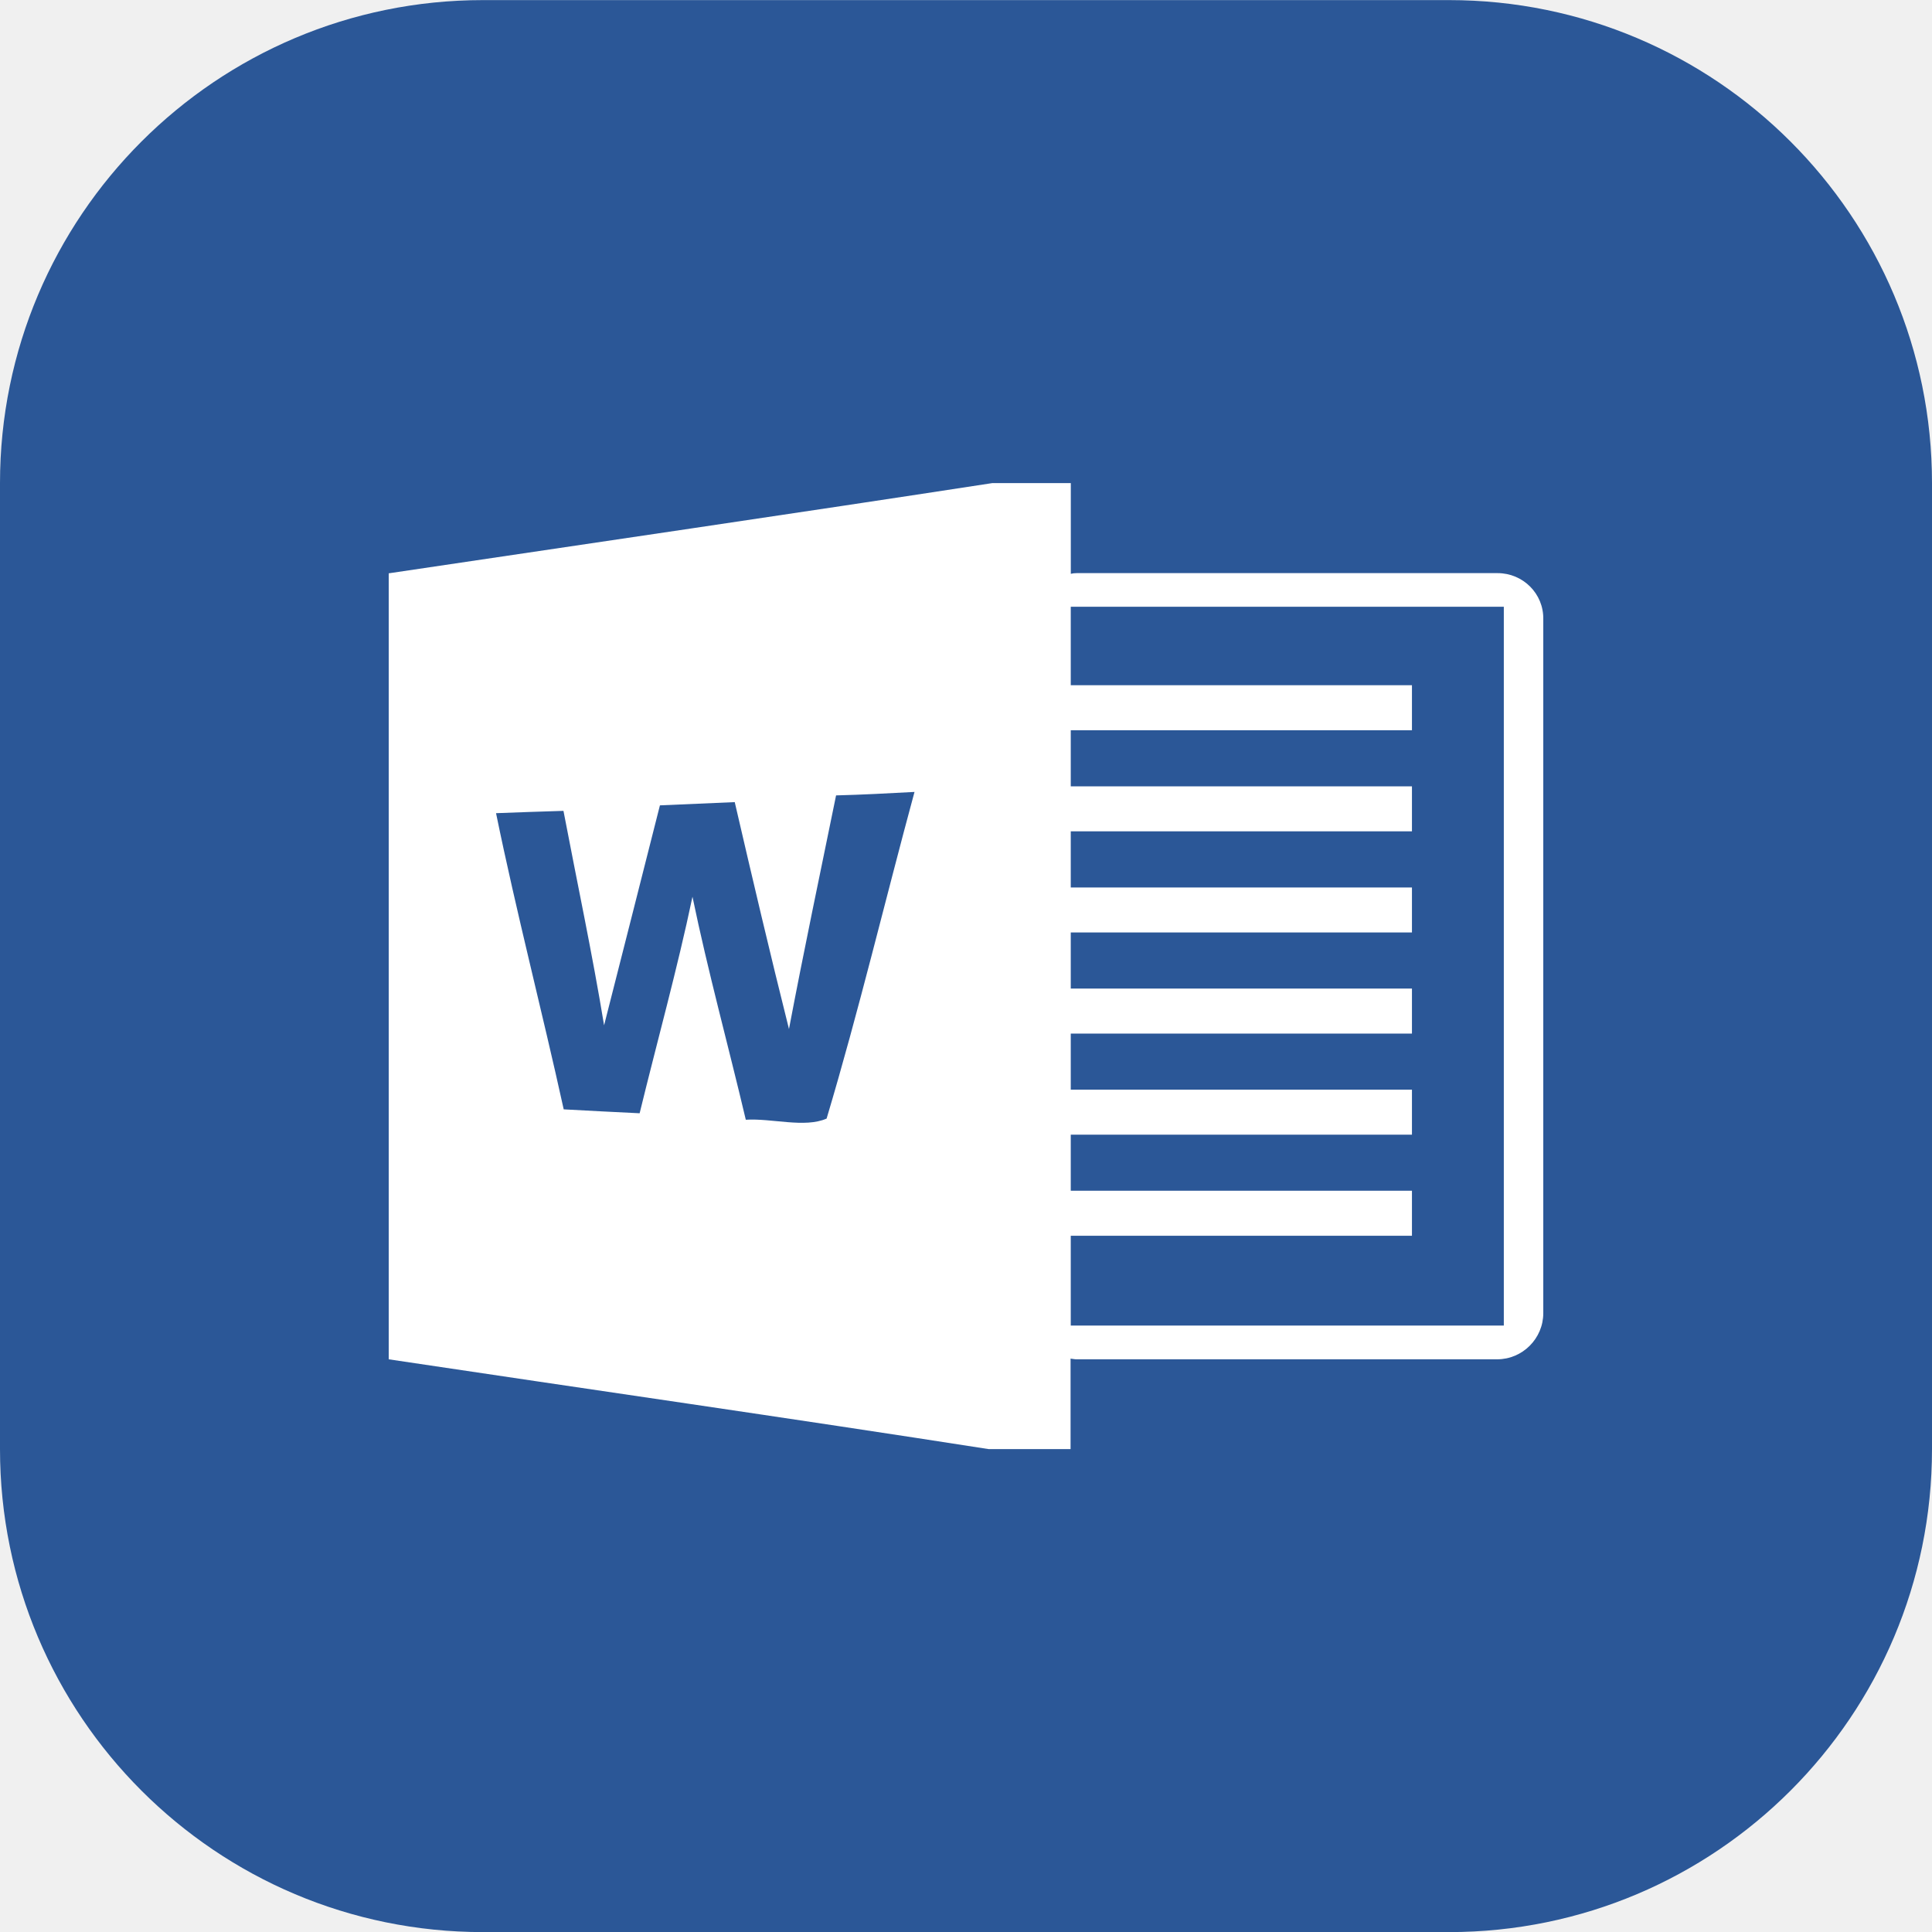
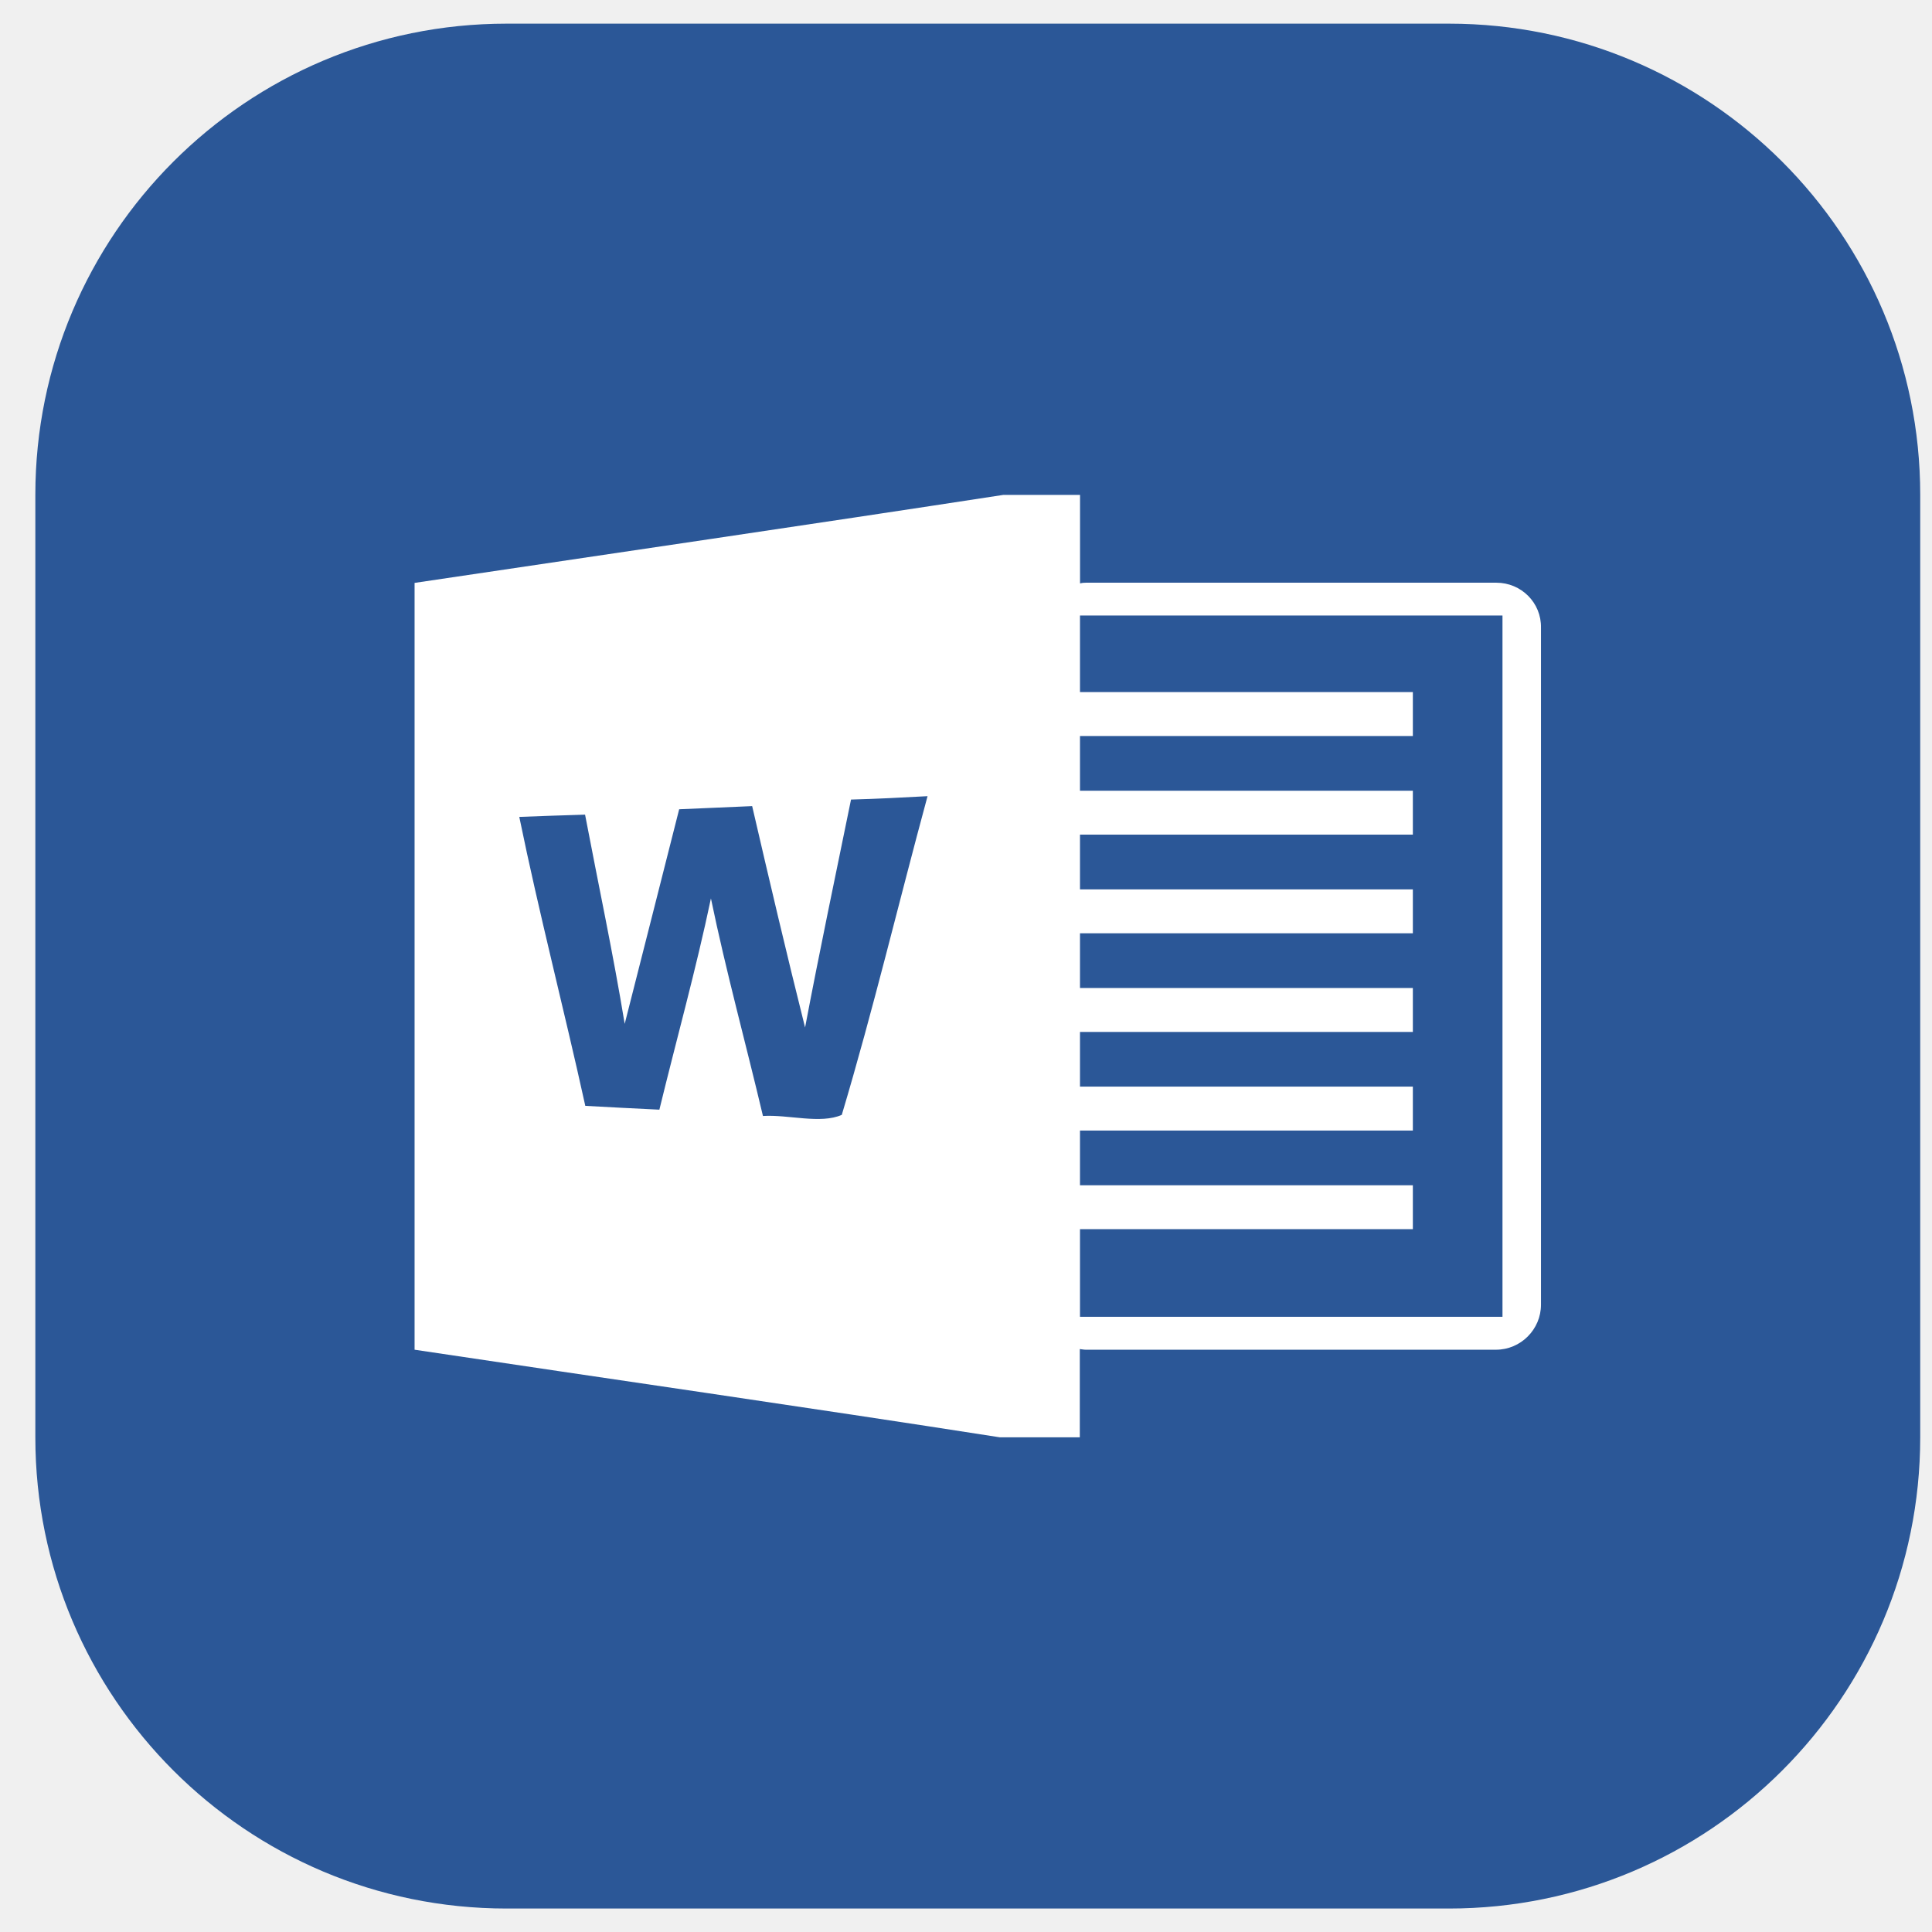
- <svg xmlns="http://www.w3.org/2000/svg" width="40" height="40" viewBox="0 0 40 40" fill="none">
-   <path d="M0 10.002C0 4.479 4.477 0.002 10 0.002H30C35.523 0.002 40 4.479 40 10.002V30.002C40 35.525 35.523 40.002 30 40.002H10C4.477 40.002 0 35.525 0 30.002V10.002Z" fill="#2B5797" />
-   <path d="M30.119 27.98H22.499C22.018 27.98 21.623 27.586 21.623 27.104V13.94C21.623 13.459 22.018 13.065 22.499 13.065H30.115C30.596 13.065 30.99 13.459 30.99 13.94V27.108C30.995 27.59 30.601 27.98 30.119 27.98Z" fill="white" />
-   <path d="M31.006 11.866H22.294C22.251 11.866 22.208 11.87 22.17 11.88V11.866C22.17 11.378 22.17 10.891 22.17 10.403C22.17 10.27 22.17 10.136 22.17 10.002H20.545C16.382 10.642 12.215 11.249 8.048 11.87C8.048 17.295 8.048 22.719 8.048 28.143C12.191 28.764 16.335 29.357 20.468 30.002H22.165V28.129C22.208 28.133 22.246 28.143 22.289 28.143H30.997C31.522 28.143 31.952 27.713 31.952 27.187V12.822C31.962 12.291 31.532 11.866 31.006 11.866Z" fill="white" />
-   <path d="M22.169 12.562C25.156 12.562 28.148 12.562 31.135 12.562C31.135 17.523 31.135 22.484 31.135 27.444C28.148 27.444 25.156 27.444 22.169 27.444C22.169 26.823 22.169 26.206 22.169 25.585C24.526 25.585 26.877 25.585 29.233 25.585C29.233 25.275 29.233 24.964 29.233 24.653C26.877 24.653 24.526 24.653 22.169 24.653C22.169 24.266 22.169 23.879 22.169 23.492C24.526 23.492 26.877 23.492 29.233 23.492C29.233 23.181 29.233 22.871 29.233 22.56C26.877 22.56 24.526 22.56 22.169 22.56C22.169 22.173 22.169 21.786 22.169 21.399C24.526 21.399 26.877 21.399 29.233 21.399C29.233 21.088 29.233 20.778 29.233 20.467C26.877 20.467 24.526 20.467 22.169 20.467C22.169 20.08 22.169 19.693 22.169 19.306C24.526 19.306 26.877 19.306 29.233 19.306C29.233 18.995 29.233 18.684 29.233 18.374C26.877 18.374 24.526 18.374 22.169 18.374C22.169 17.987 22.169 17.599 22.169 17.212C24.526 17.212 26.877 17.212 29.233 17.212C29.233 16.902 29.233 16.591 29.233 16.28C26.877 16.28 24.526 16.28 22.169 16.28C22.169 15.893 22.169 15.506 22.169 15.119C24.526 15.119 26.877 15.119 29.233 15.119C29.233 14.809 29.233 14.498 29.233 14.187C26.877 14.187 24.526 14.187 22.169 14.187C22.169 13.652 22.169 13.107 22.169 12.562Z" fill="#2B5797" />
-   <path d="M13.663 16.674C14.18 16.65 14.696 16.631 15.212 16.607C15.575 18.174 15.943 19.742 16.335 21.305C16.641 19.689 16.98 18.084 17.31 16.468C17.855 16.454 18.395 16.425 18.934 16.396C18.323 18.647 17.783 20.922 17.114 23.159C16.66 23.359 15.981 23.149 15.441 23.183C15.078 21.644 14.657 20.114 14.337 18.566C14.022 20.067 13.606 21.558 13.243 23.049C12.722 23.025 12.196 22.996 11.671 22.968C11.221 20.922 10.691 18.891 10.27 16.836C10.734 16.817 11.202 16.803 11.666 16.788C11.948 18.27 12.263 19.742 12.507 21.228C12.889 19.718 13.281 18.193 13.663 16.674Z" fill="#2B5797" />
+ <svg xmlns="http://www.w3.org/2000/svg" width="41" height="41" viewBox="0 0 41 41" fill="none">
+   <g clip-path="url(#clip0_160_2254)">
+     <path d="M0.75 10.502C0.75 4.979 5.227 0.502 10.75 0.502H30.75C36.273 0.502 40.75 4.979 40.75 10.502V30.502C40.75 36.025 36.273 40.502 30.75 40.502H10.75C5.227 40.502 0.75 36.025 0.75 30.502V10.502Z" fill="#2B5797" />
+     <path d="M30.869 28.48H23.249C22.768 28.48 22.373 28.086 22.373 27.604V14.44C22.373 13.959 22.768 13.565 23.249 13.565H30.865C31.346 13.565 31.74 13.959 31.74 14.44V27.608C31.745 28.09 31.351 28.48 30.869 28.48Z" fill="white" />
+     <path d="M31.756 12.366H23.044C23.001 12.366 22.958 12.37 22.92 12.38V12.366C22.92 11.878 22.92 11.391 22.92 10.903C22.92 10.77 22.92 10.636 22.92 10.502H21.295C17.132 11.142 12.965 11.749 8.798 12.37C8.798 17.795 8.798 23.219 8.798 28.643C12.941 29.264 17.085 29.857 21.218 30.502H22.915V28.629C22.958 28.633 22.996 28.643 23.039 28.643H31.747C32.272 28.643 32.702 28.213 32.702 27.687V13.322C32.712 12.791 32.282 12.366 31.756 12.366Z" fill="white" />
+     <path d="M22.919 13.062C25.906 13.062 28.898 13.062 31.885 13.062C31.885 18.023 31.885 22.984 31.885 27.944C28.898 27.944 25.906 27.944 22.919 27.944C22.919 27.323 22.919 26.706 22.919 26.085C25.276 26.085 27.627 26.085 29.983 26.085C29.983 25.775 29.983 25.464 29.983 25.153C27.627 25.153 25.276 25.153 22.919 25.153C22.919 24.766 22.919 24.379 22.919 23.992C25.276 23.992 27.627 23.992 29.983 23.992C29.983 23.681 29.983 23.371 29.983 23.06C27.627 23.06 25.276 23.06 22.919 23.06C22.919 22.673 22.919 22.286 22.919 21.899C25.276 21.899 27.627 21.899 29.983 21.899C29.983 21.588 29.983 21.278 29.983 20.967C27.627 20.967 25.276 20.967 22.919 20.967C22.919 20.58 22.919 20.193 22.919 19.806C25.276 19.806 27.627 19.806 29.983 19.806C29.983 19.495 29.983 19.184 29.983 18.874C27.627 18.874 25.276 18.874 22.919 18.874C22.919 18.487 22.919 18.099 22.919 17.712C25.276 17.712 27.627 17.712 29.983 17.712C29.983 17.402 29.983 17.091 29.983 16.78C27.627 16.78 25.276 16.78 22.919 16.78C22.919 16.393 22.919 16.006 22.919 15.619C25.276 15.619 27.627 15.619 29.983 15.619C29.983 15.309 29.983 14.998 29.983 14.687C27.627 14.687 25.276 14.687 22.919 14.687C22.919 14.152 22.919 13.607 22.919 13.062Z" fill="#2B5797" />
+     <path d="M14.413 17.174C14.93 17.15 15.446 17.131 15.962 17.107C16.325 18.674 16.693 20.242 17.085 21.805C17.391 20.189 17.73 18.584 18.06 16.968C18.605 16.954 19.145 16.925 19.684 16.896C19.073 19.147 18.533 21.422 17.864 23.659C17.41 23.859 16.731 23.649 16.191 23.683C15.828 22.144 15.407 20.614 15.087 19.066C14.772 20.567 14.356 22.058 13.993 23.549C13.472 23.525 12.946 23.496 12.421 23.468C11.971 21.422 11.441 19.391 11.02 17.336C11.484 17.317 11.952 17.303 12.416 17.288C12.698 18.77 13.013 20.242 13.257 21.728C13.639 20.218 14.031 18.693 14.413 17.174Z" fill="#2B5797" />
+   </g>
+   <defs>
+     <clipPath id="clip0_160_2254">
+       <rect width="41" height="41" fill="white" />
+     </clipPath>
+   </defs>
</svg>
